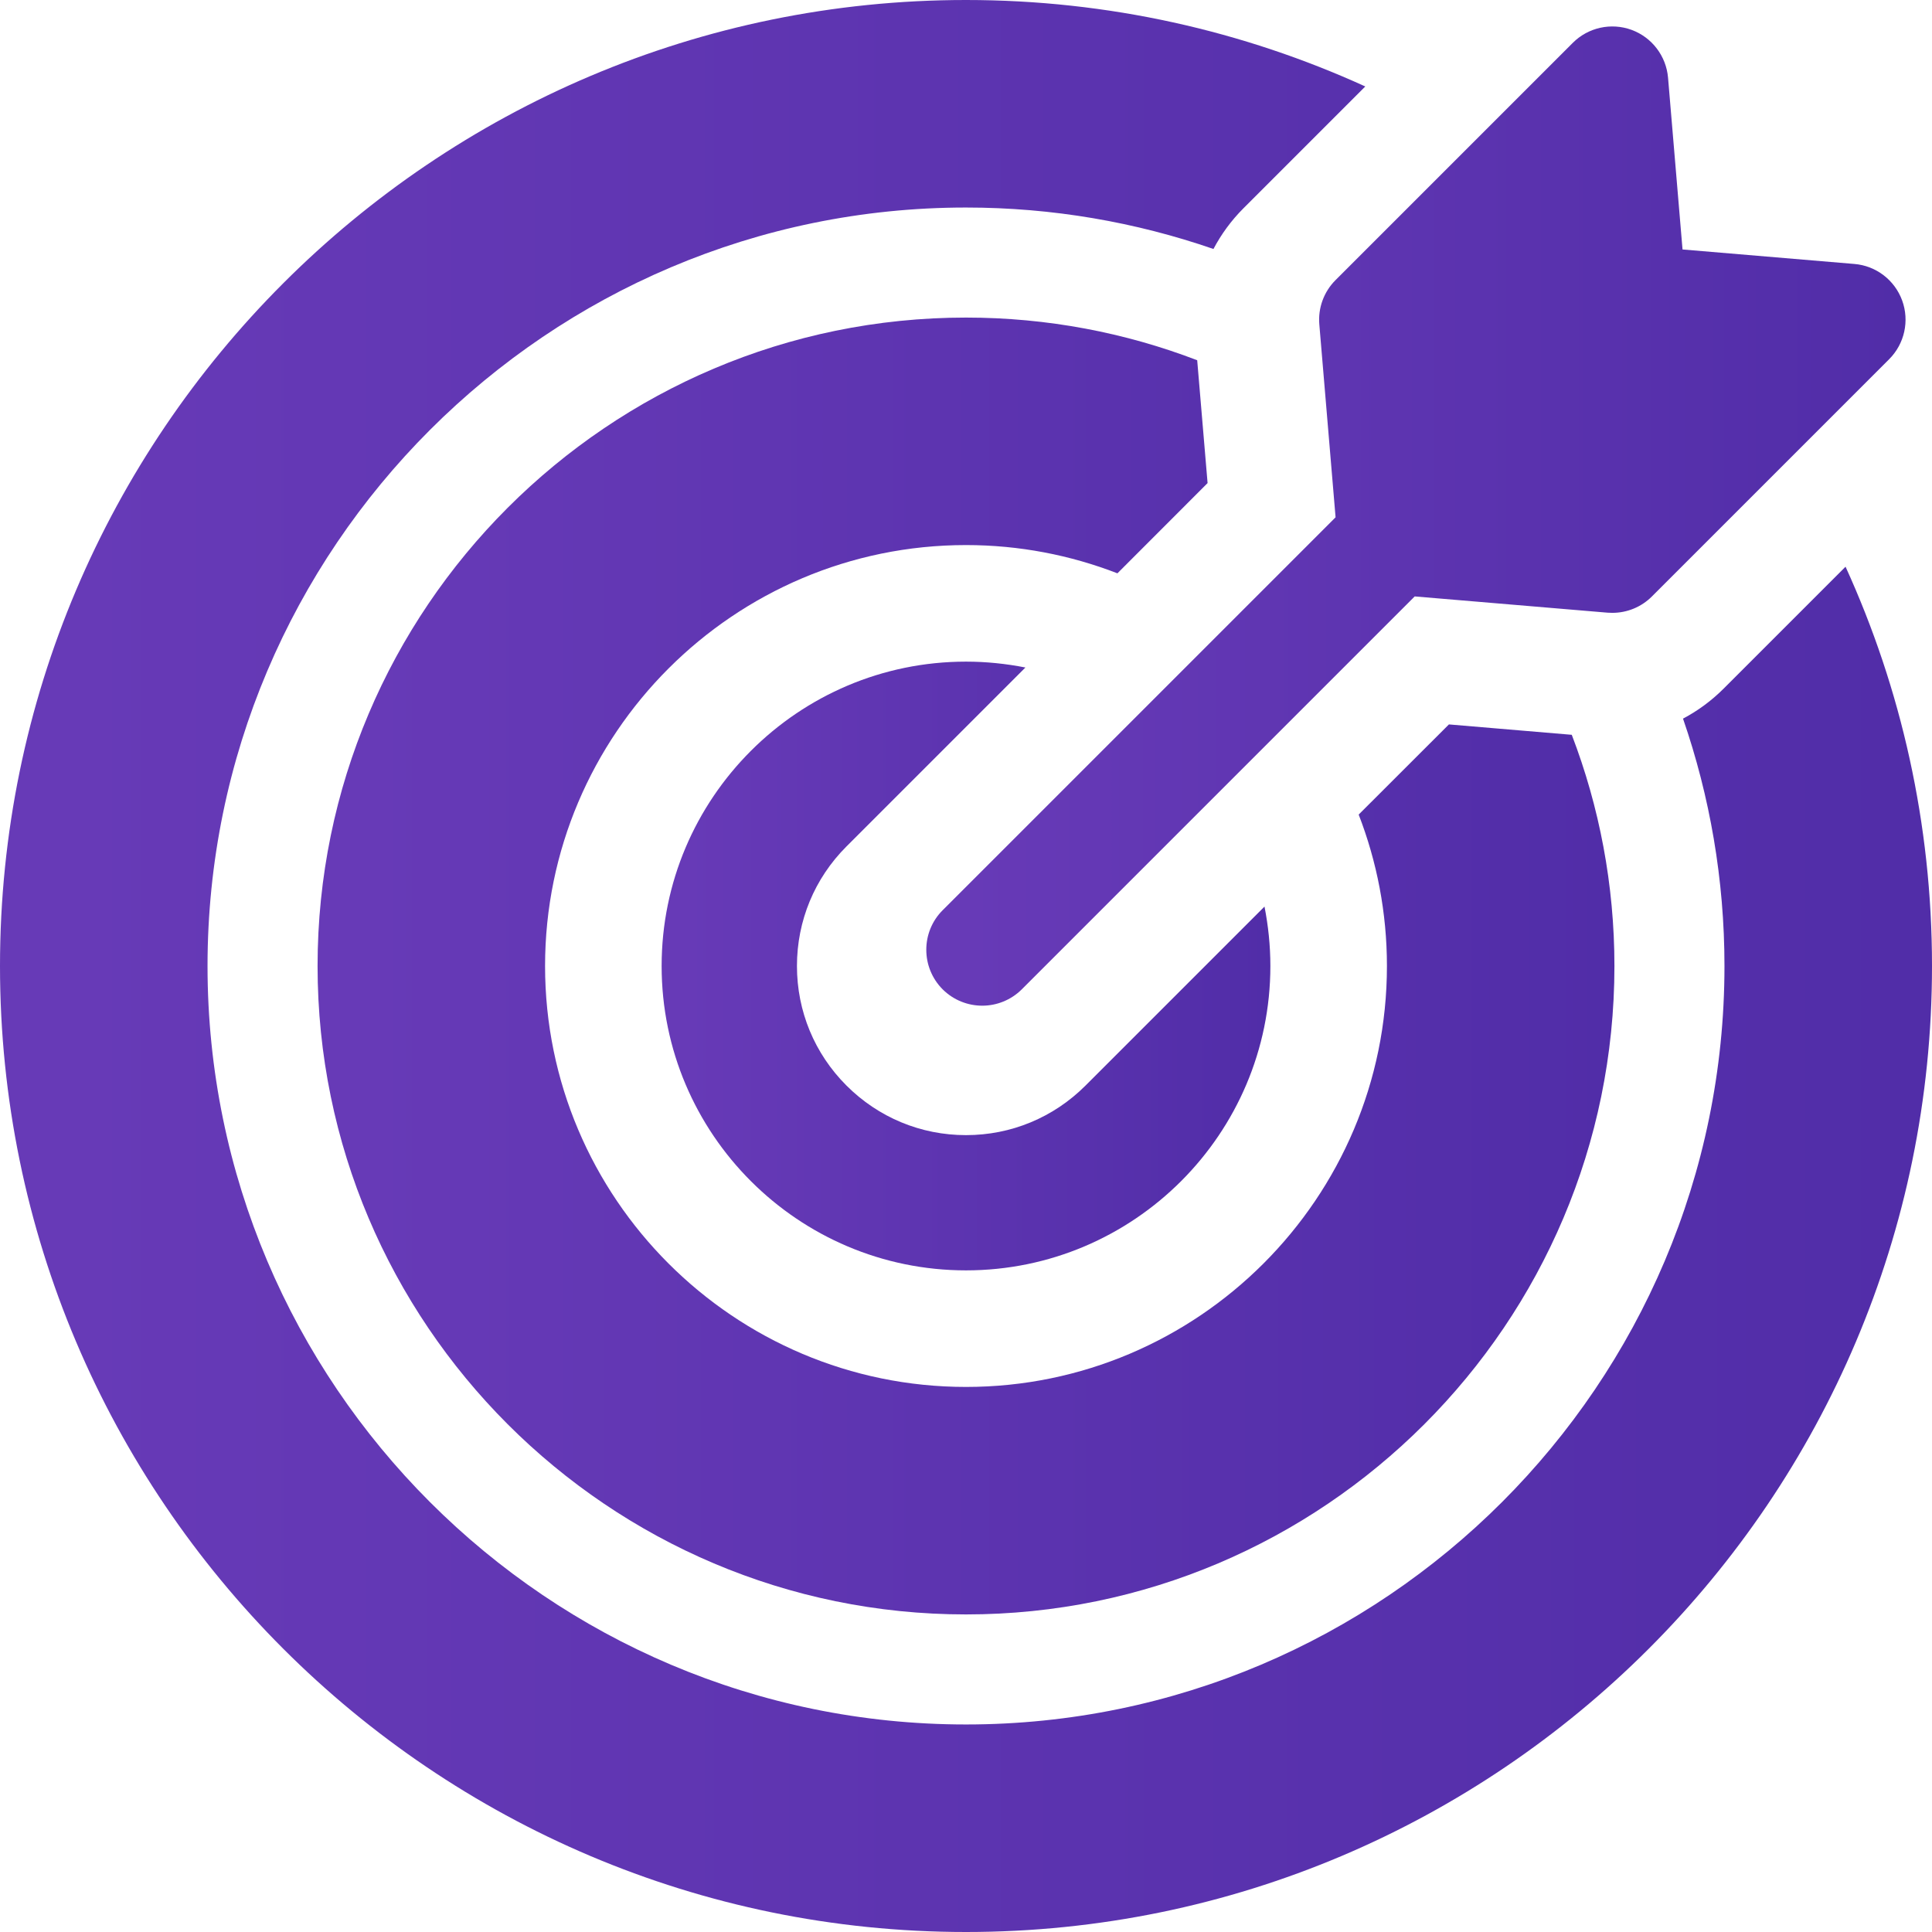
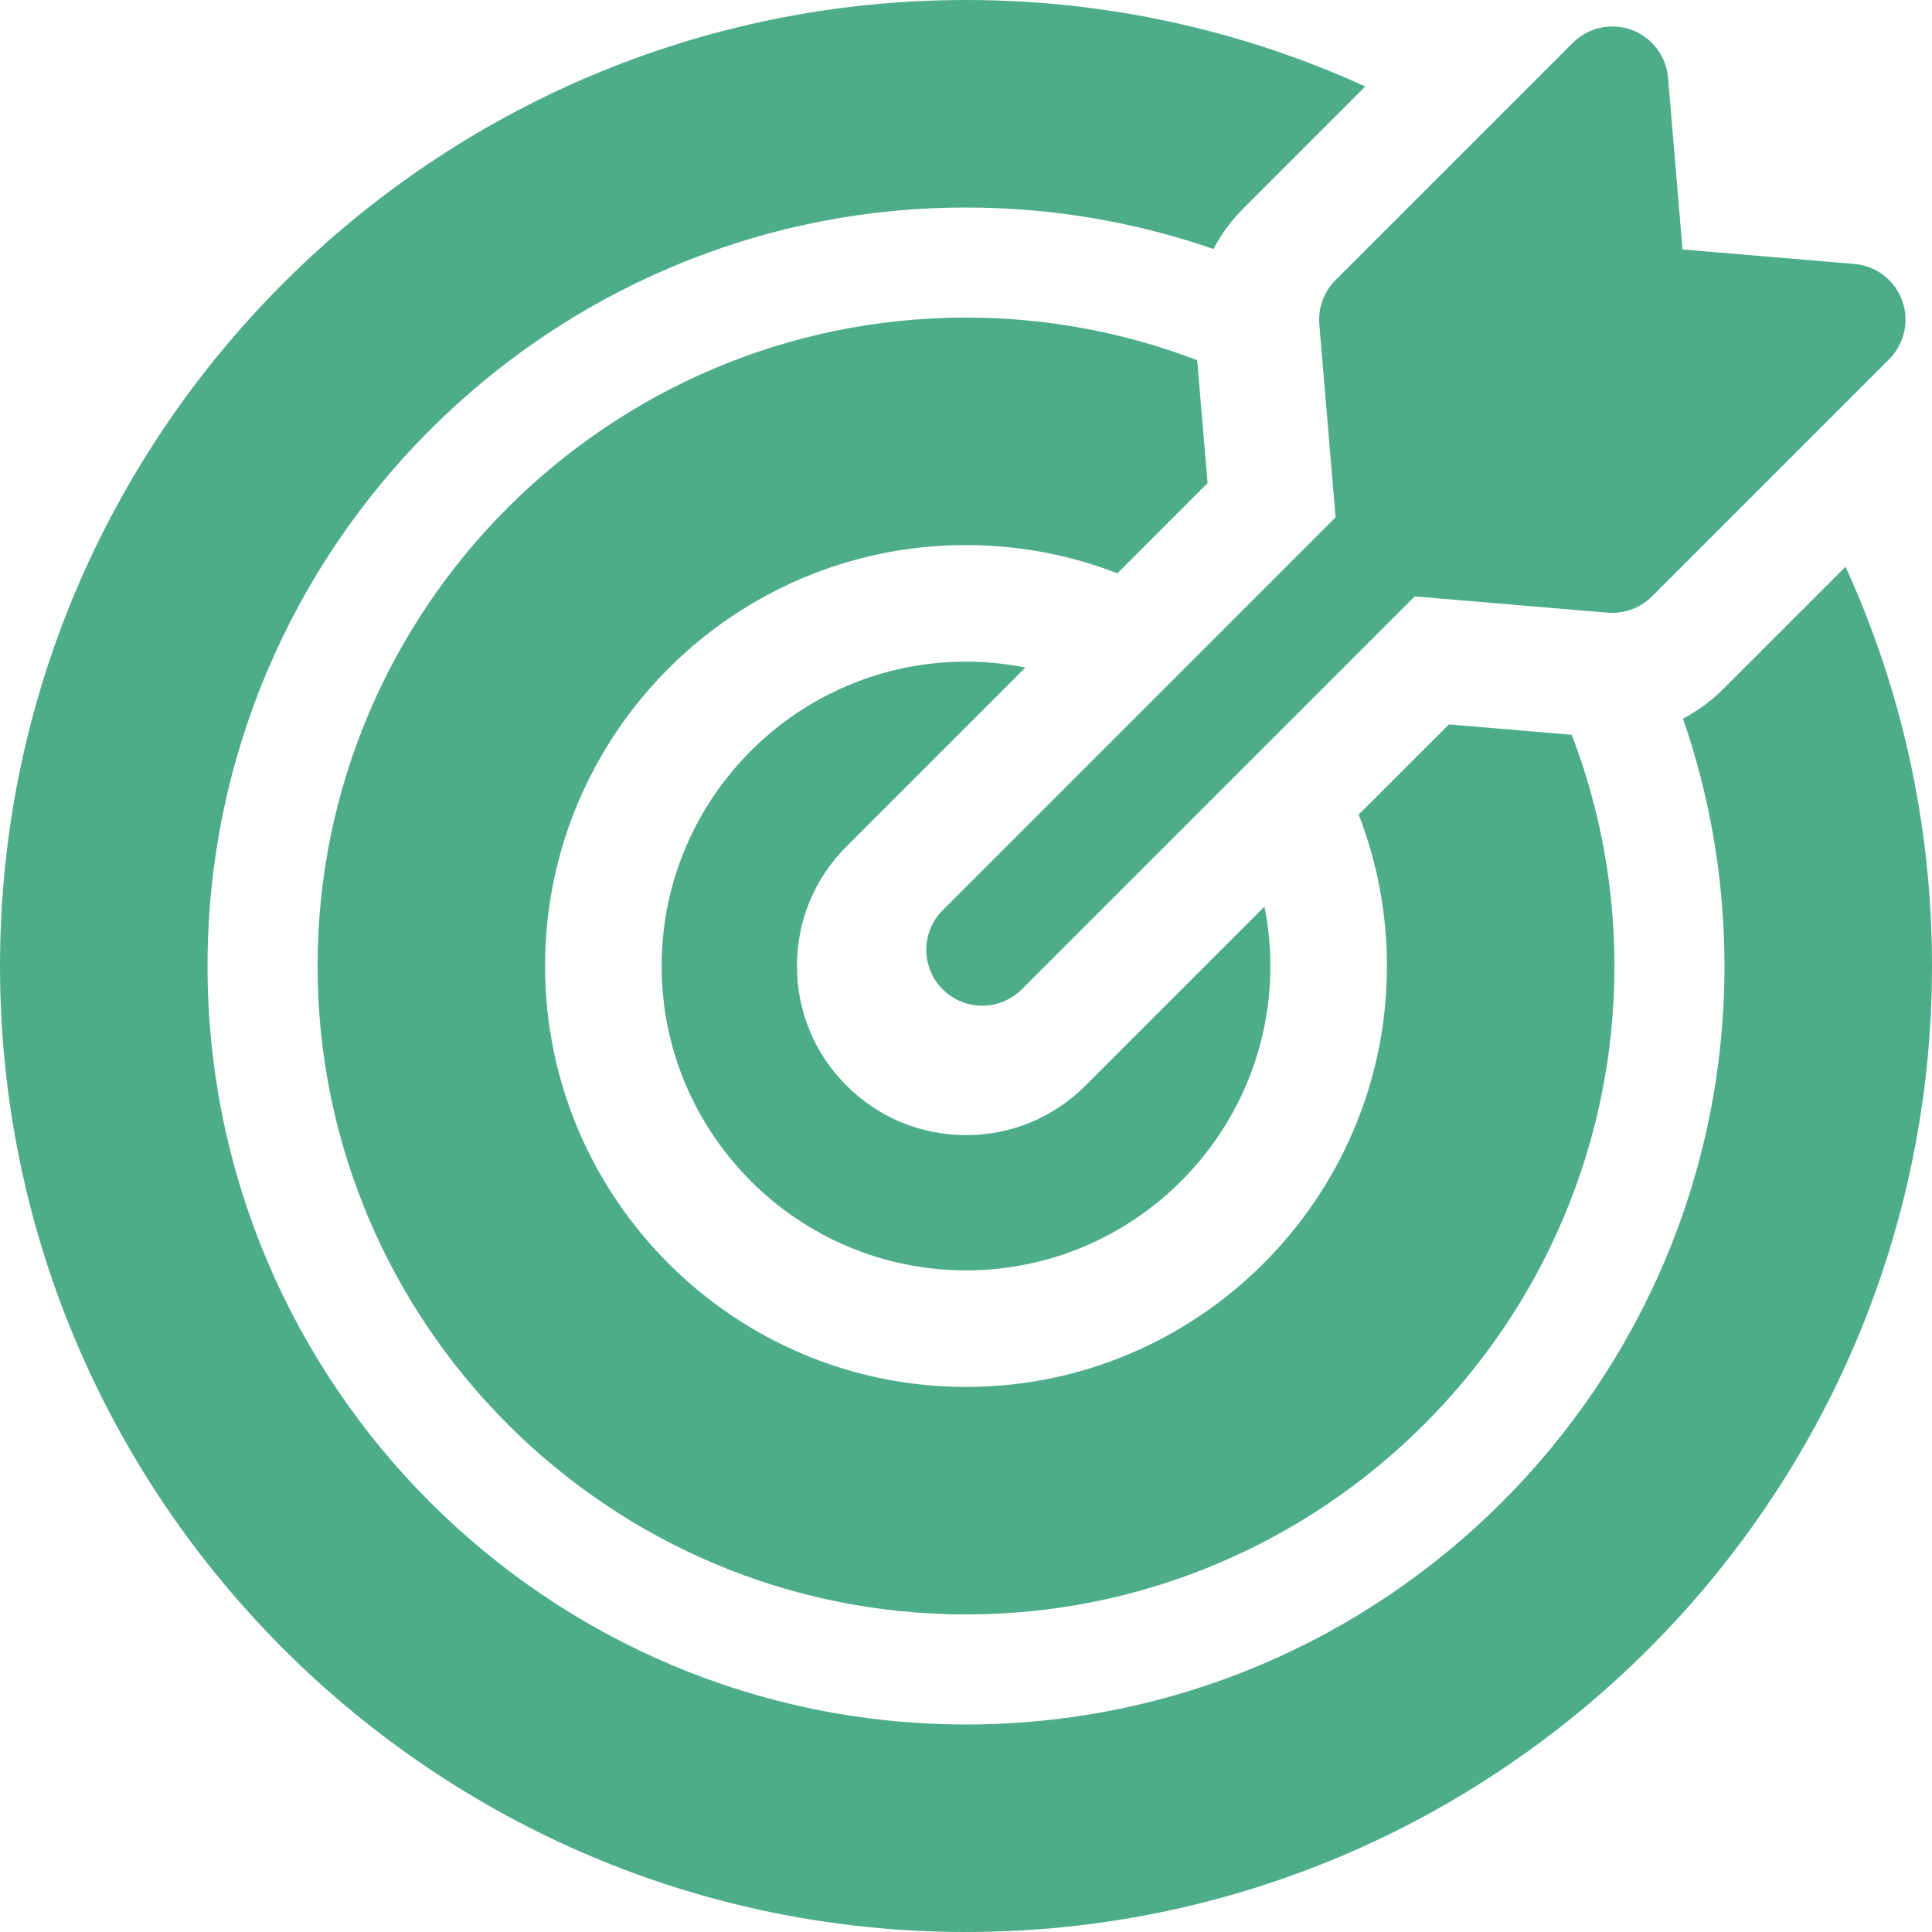
<svg xmlns="http://www.w3.org/2000/svg" width="24" height="24" viewBox="0 0 24 24" fill="none">
-   <path d="M12.738 8.292C12.499 8.245 12.252 8.219 12 8.219C9.915 8.219 8.219 9.915 8.219 12C8.219 14.085 9.915 15.781 12 15.781C14.085 15.781 15.781 14.085 15.781 12C15.781 11.748 15.755 11.501 15.708 11.262L13.485 13.485C13.088 13.882 12.561 14.101 12 14.101C11.439 14.101 10.912 13.882 10.515 13.485C10.118 13.088 9.9 12.561 9.9 12C9.9 11.439 10.118 10.912 10.515 10.515L12.738 8.292Z" fill="url(#paint0_linear_0_4118)" />
-   <path d="M22.926 7.04L21.413 8.553C21.262 8.704 21.091 8.83 20.907 8.927C21.24 9.891 21.422 10.925 21.422 12C21.422 17.195 17.195 21.422 12 21.422C6.805 21.422 2.578 17.195 2.578 12C2.578 6.805 6.805 2.578 12 2.578C13.076 2.578 14.11 2.76 15.074 3.093C15.171 2.909 15.296 2.738 15.447 2.587L16.96 1.074C15.447 0.385 13.768 0 12 0C5.383 0 0 5.383 0 12C0 18.617 5.383 24 12 24C18.617 24 24 18.617 24 12C24 10.232 23.616 8.553 22.926 7.04Z" fill="url(#paint1_linear_0_4118)" />
-   <path d="M15.001 6.001L14.872 4.475C13.98 4.133 13.011 3.945 12 3.945C7.559 3.945 3.945 7.559 3.945 12C3.945 16.441 7.559 20.055 12 20.055C16.441 20.055 20.055 16.441 20.055 12C20.055 10.989 19.867 10.02 19.525 9.128L17.999 8.999L16.878 10.119C17.104 10.703 17.229 11.337 17.229 12C17.229 14.883 14.883 17.229 12 17.229C9.117 17.229 6.771 14.883 6.771 12C6.771 9.117 9.117 6.771 12 6.771C12.663 6.771 13.297 6.896 13.881 7.122L15.001 6.001Z" fill="url(#paint2_linear_0_4118)" />
-   <path d="M16.389 4.029L16.591 6.426L11.71 11.307C11.439 11.578 11.439 12.018 11.71 12.29C11.846 12.425 12.024 12.493 12.202 12.493C12.379 12.493 12.557 12.425 12.693 12.29L17.574 7.409L19.971 7.611C19.99 7.612 20.009 7.613 20.029 7.613C20.212 7.613 20.389 7.541 20.52 7.41L23.468 4.462C23.659 4.271 23.722 3.986 23.629 3.732C23.536 3.478 23.304 3.301 23.035 3.279L20.901 3.099L20.721 0.965C20.698 0.696 20.521 0.464 20.268 0.371C20.014 0.278 19.729 0.341 19.538 0.532L16.59 3.48C16.445 3.625 16.372 3.826 16.389 4.029Z" fill="url(#paint3_linear_0_4118)" />
-   <defs>
-     <linearGradient id="paint0_linear_0_4118" x1="8.493" y1="14.47" x2="15.781" y2="14.47" gradientUnits="userSpaceOnUse">
-       <stop stop-color="#673AB7" />
-       <stop offset="1" stop-color="#512DA8" />
-     </linearGradient>
-     <linearGradient id="paint1_linear_0_4118" x1="0" y1="20.274" x2="24" y2="20.274" gradientUnits="userSpaceOnUse">
-       <stop offset="0.036" stop-color="#673AB7" />
-       <stop offset="1" stop-color="#512DA8" />
-     </linearGradient>
-     <linearGradient id="paint2_linear_0_4118" x1="3.945" y1="17.554" x2="20.055" y2="17.554" gradientUnits="userSpaceOnUse">
-       <stop offset="0.036" stop-color="#673AB7" />
-       <stop offset="1" stop-color="#512DA8" />
-     </linearGradient>
-     <linearGradient id="paint3_linear_0_4118" x1="11.507" y1="10.605" x2="23.671" y2="10.605" gradientUnits="userSpaceOnUse">
-       <stop offset="0.036" stop-color="#673AB7" />
-       <stop offset="1" stop-color="#512DA8" />
-     </linearGradient>
-   </defs>
+   <path d="M12.738 8.292C12.499 8.245 12.252 8.219 12 8.219C9.915 8.219 8.219 9.915 8.219 12C8.219 14.085 9.915 15.781 12 15.781C14.085 15.781 15.781 14.085 15.781 12C15.781 11.748 15.755 11.501 15.708 11.262L13.485 13.485C13.088 13.882 12.561 14.101 12 14.101C11.439 14.101 10.912 13.882 10.515 13.485C10.118 13.088 9.9 12.561 9.9 12C9.9 11.439 10.118 10.912 10.515 10.515L12.738 8.292Z" fill="#4EAD89" />
+   <path d="M22.926 7.04L21.413 8.553C21.262 8.704 21.091 8.83 20.907 8.927C21.24 9.891 21.422 10.925 21.422 12C21.422 17.195 17.195 21.422 12 21.422C6.805 21.422 2.578 17.195 2.578 12C2.578 6.805 6.805 2.578 12 2.578C13.076 2.578 14.11 2.76 15.074 3.093C15.171 2.909 15.296 2.738 15.447 2.587L16.96 1.074C15.447 0.385 13.768 0 12 0C5.383 0 0 5.383 0 12C0 18.617 5.383 24 12 24C18.617 24 24 18.617 24 12C24 10.232 23.616 8.553 22.926 7.04Z" fill="#4EAD89" />
+   <path d="M15.001 6.001L14.872 4.475C13.98 4.133 13.011 3.945 12 3.945C7.559 3.945 3.945 7.559 3.945 12C3.945 16.441 7.559 20.055 12 20.055C16.441 20.055 20.055 16.441 20.055 12C20.055 10.989 19.867 10.02 19.525 9.128L17.999 8.999L16.878 10.119C17.104 10.703 17.229 11.337 17.229 12C17.229 14.883 14.883 17.229 12 17.229C9.117 17.229 6.771 14.883 6.771 12C6.771 9.117 9.117 6.771 12 6.771C12.663 6.771 13.297 6.896 13.881 7.122L15.001 6.001Z" fill="#4EAD89" />
+   <path d="M16.389 4.029L16.591 6.426L11.71 11.307C11.439 11.578 11.439 12.018 11.71 12.29C11.846 12.425 12.024 12.493 12.202 12.493C12.379 12.493 12.557 12.425 12.693 12.29L17.574 7.409L19.971 7.611C19.99 7.612 20.009 7.613 20.029 7.613C20.212 7.613 20.389 7.541 20.52 7.41L23.468 4.462C23.659 4.271 23.722 3.986 23.629 3.732C23.536 3.478 23.304 3.301 23.035 3.279L20.901 3.099L20.721 0.965C20.698 0.696 20.521 0.464 20.268 0.371C20.014 0.278 19.729 0.341 19.538 0.532L16.59 3.48C16.445 3.625 16.372 3.826 16.389 4.029Z" fill="#4EAD89" />
</svg>
